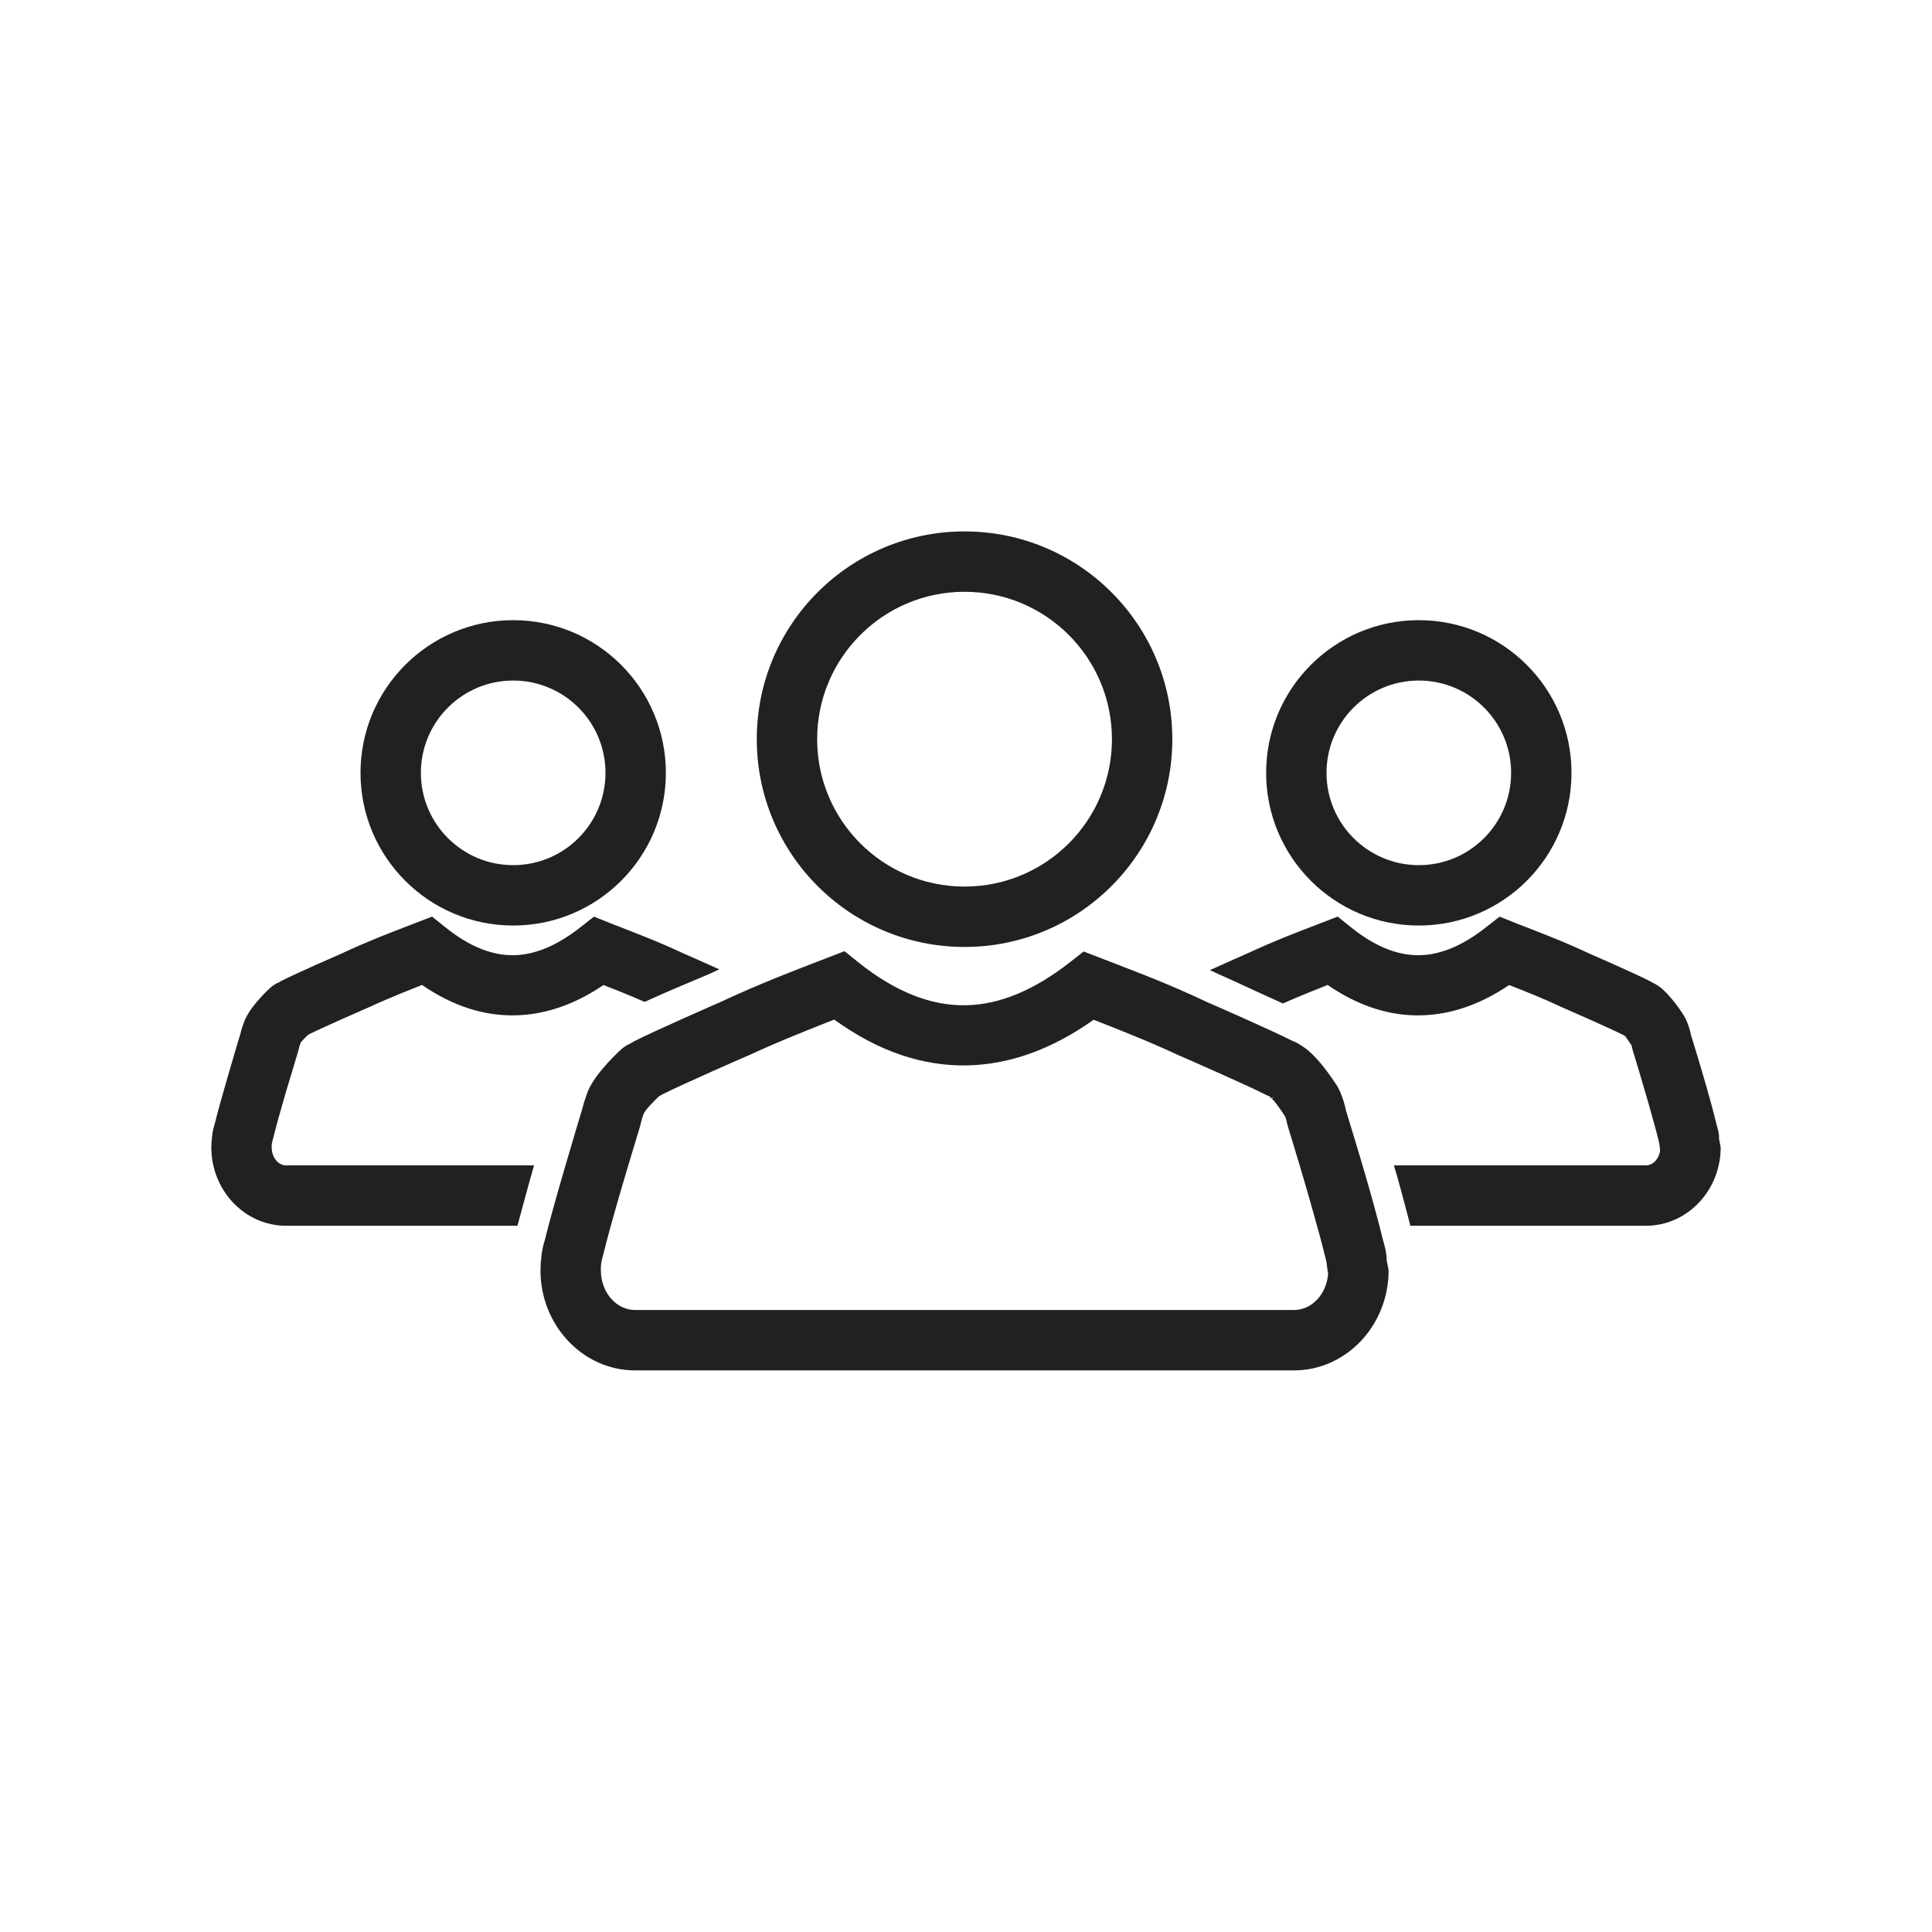
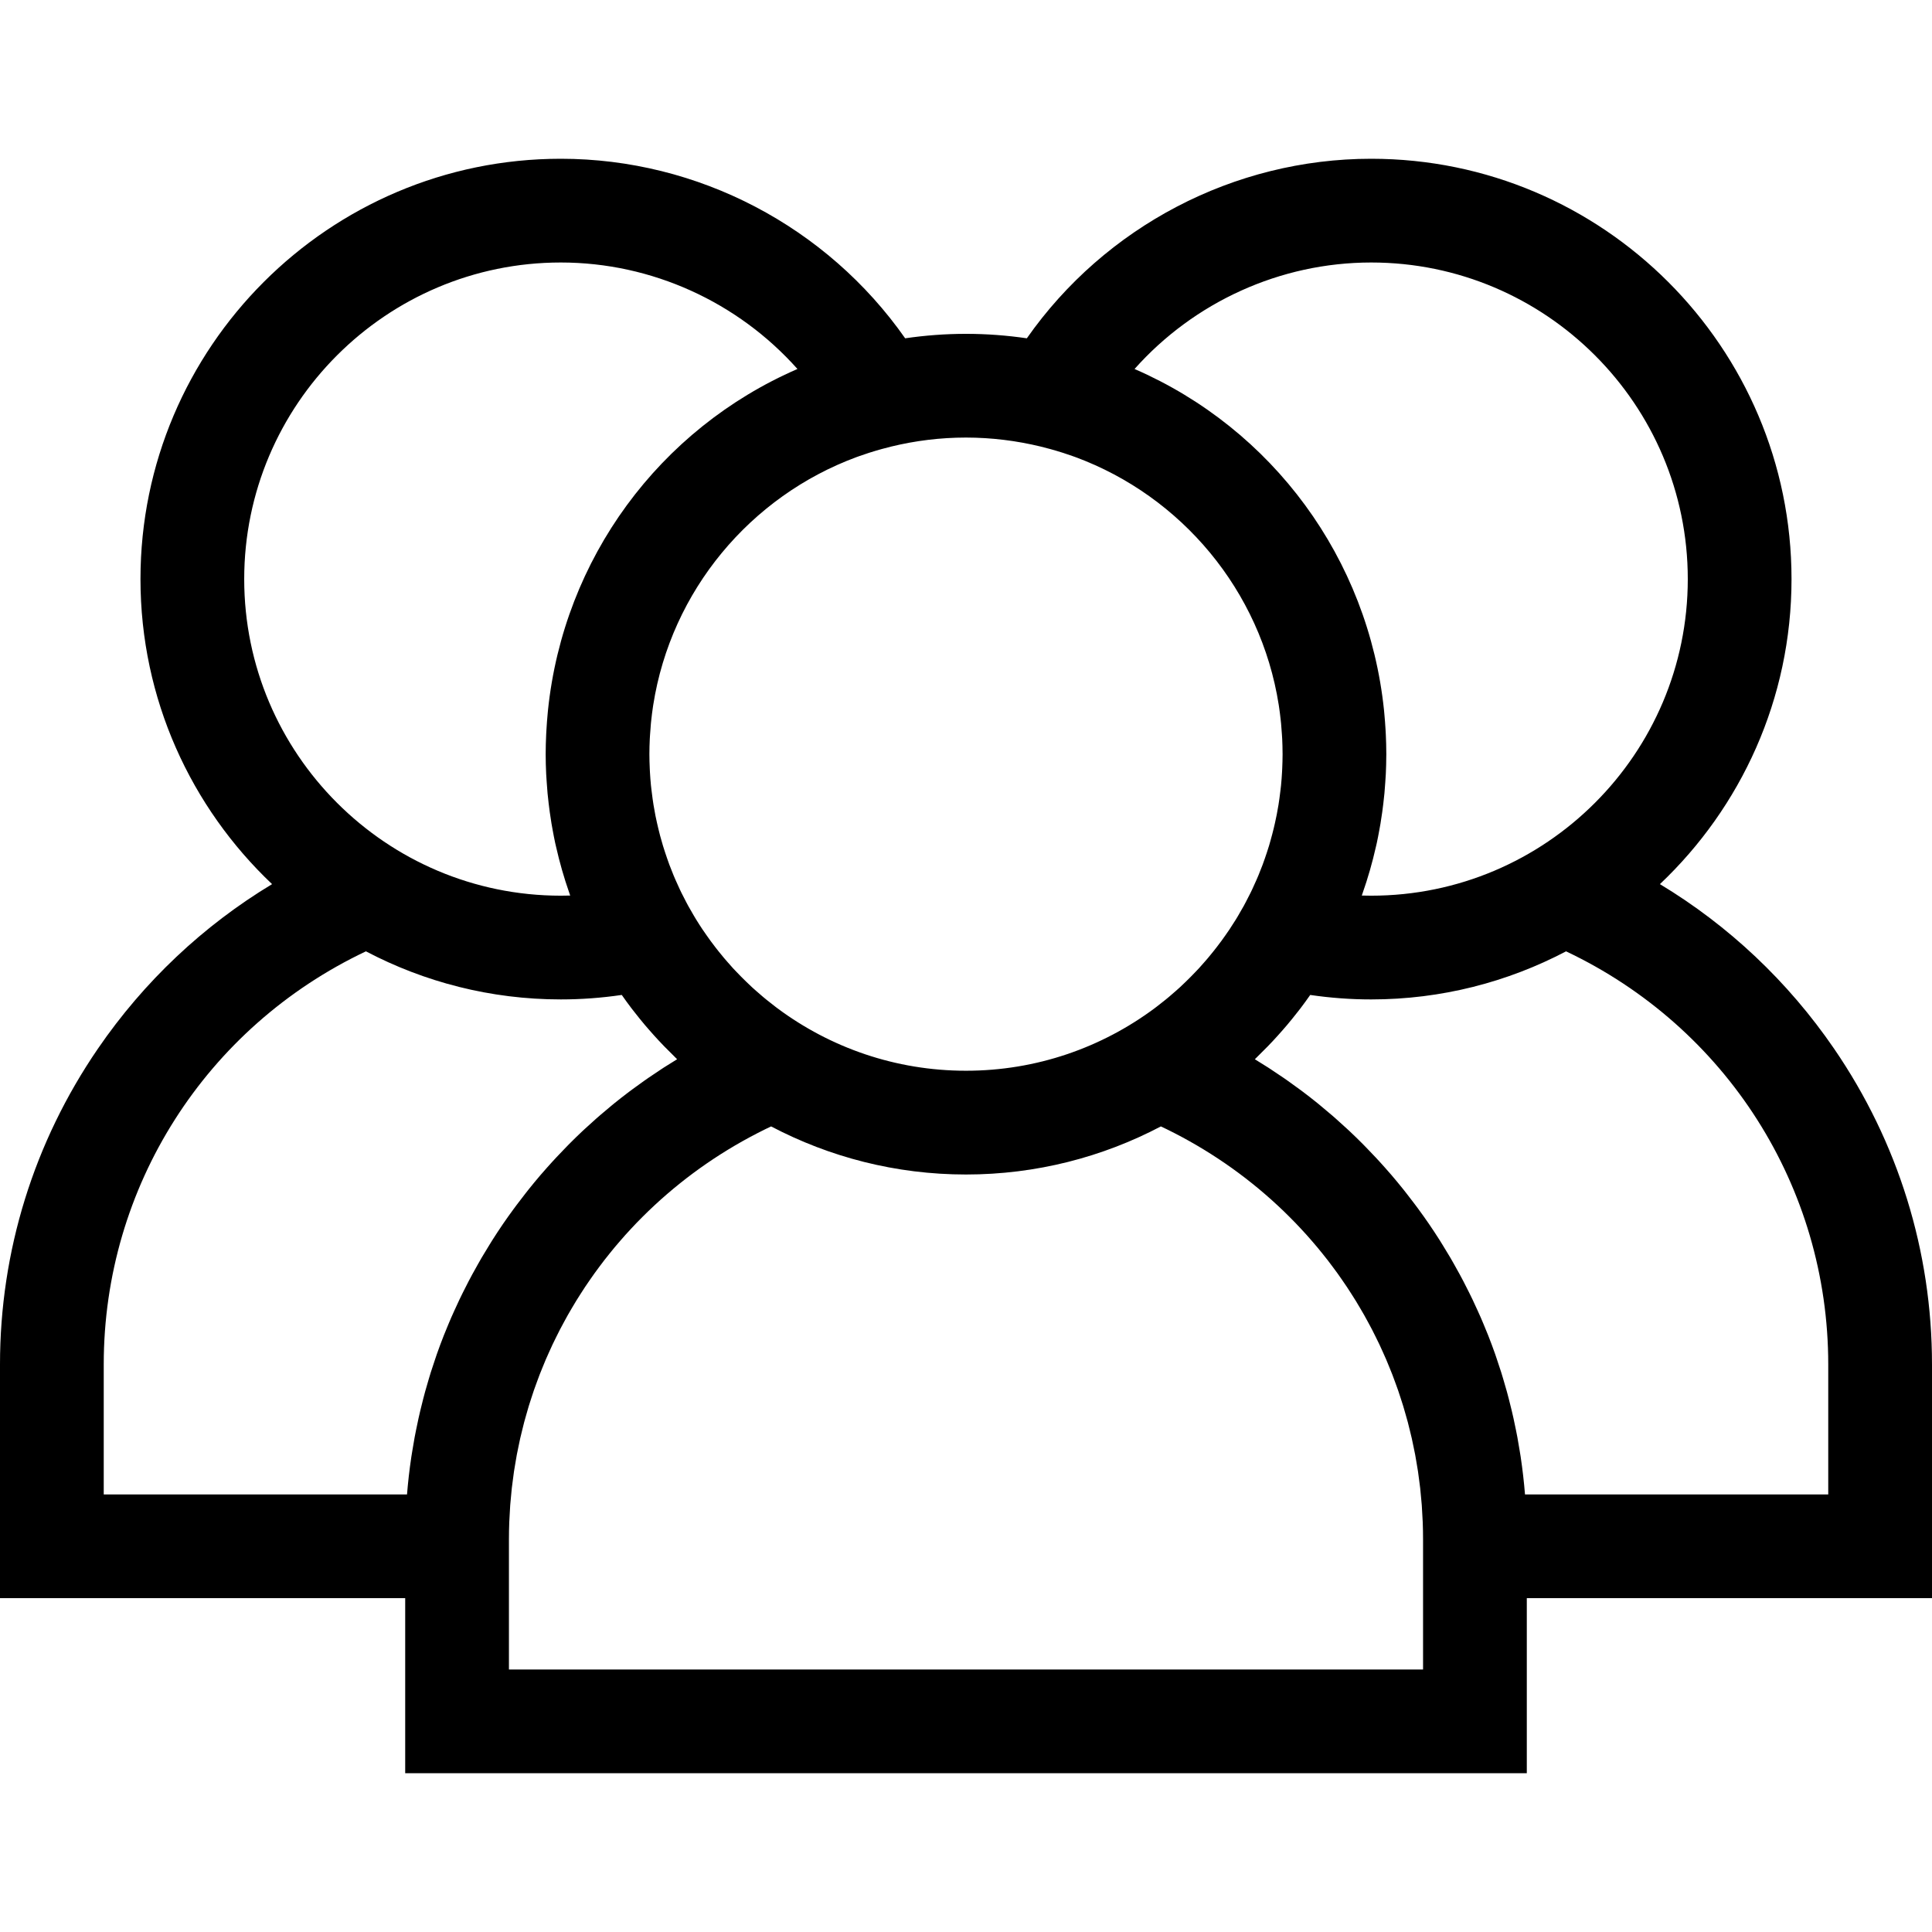
- <svg xmlns="http://www.w3.org/2000/svg" xml:space="preserve" width="2048px" height="2048px" style="shape-rendering:geometricPrecision; text-rendering:geometricPrecision; image-rendering:optimizeQuality; fill-rule:evenodd; clip-rule:evenodd" viewBox="0 0 2048 2048">
-   <defs>
-     <style type="text/css">
-    
-     .fil0 {fill:none}
-     .fil1 {fill:#212121;fill-rule:nonzero}
-    
-   </style>
-   </defs>
-   <g id="Layer_x0020_1">
-     <rect class="fil0" width="2048" height="2048" />
-     <rect class="fil0" x="255.999" y="255.999" width="1536" height="1536" />
-     <g id="_393450808">
-       <path id="_393450448" class="fil1" d="M1406.33 1339.43c-0.09,-0.784 -0.265,-1.746 -0.496,-2.822 -0.441,-2.037 -0.732,-3.244 -0.905,-3.811l-0.501 -1.876c-3.202,-13.329 -8.949,-34.174 -15.363,-56.589 -9.325,-32.583 -18.622,-63.349 -23.898,-80.348l-1 -3.875c-0.265,-1.505 -0.588,-2.843 -0.958,-4.031 -0.259,-0.831 -0.522,-1.605 -0.787,-2.328 -3.223,-5.044 -11.647,-17.82 -16.058,-20.712l0.246 -0.376 -3.748 -1.641c-22.167,-11.381 -91.658,-41.624 -91.858,-41.711l-1 -0.374c-16.672,-7.864 -34.239,-15.361 -52.336,-22.708 -15.567,-6.318 -27.561,-11.048 -38.361,-15.245 -43.334,30.677 -88.042,47.516 -134.347,48.383 -46.697,0.875 -93.58,-14.585 -140.685,-48.568 -11.127,4.344 -23.418,9.226 -38.233,15.268 -18.112,7.384 -35.731,14.914 -52.587,22.748l-0.75 0.25c-0.196,0.085 -67.123,29.199 -90.56,41.02 -1.139,0.672 -2.322,1.318 -3.507,1.962 -4.505,4.246 -13.577,13.148 -16.242,18.386 -0.82,2.274 -2.471,6.993 -2.854,9.152l-0.875 3.75c-5.861,19.375 -15.144,50.091 -19.879,66.346 -7.452,25.583 -14.9,52.05 -19.489,70.84l-0.501 1.876c-0.243,0.787 -0.543,1.976 -0.904,3.637 -0.236,1.091 -0.412,2.066 -0.504,2.871l-0.125 0.501c-0.086,0.663 -0.184,1.828 -0.285,3.409 -0.039,0.614 -0.059,1.872 -0.059,3.699 0,12.223 4.403,23.108 11.528,30.83 6.459,7.003 15.268,11.332 24.893,11.332l698.228 0c9.63,0 18.439,-4.329 24.901,-11.332 6.418,-6.956 10.629,-16.478 11.401,-27.232 -0.651,-3.014 -0.966,-5.75 -1.277,-8.469 -0.265,-2.317 0.056,-0.098 0.084,-0.009l0.002 0c0.002,-0.04 -0.052,-0.491 -0.226,-1.83l-0.125 -0.376zm62.003 -16.322c0.614,2.846 1.128,5.874 1.498,9.072l-0.076 0.008c0.148,1.136 0.241,1.824 0.296,2.211l0.038 -0.004c-0.037,-0.367 -0.077,-0.724 0.006,-0.001l0.009 0.154 -0.015 -0.152 -0.038 0.004 0.039 0.269c-0.064,0.188 -0.309,-0.116 -0.439,-0.223l-0.081 0.009c0.004,0.071 0.056,0.236 0.181,0.559l2.251 11.5c0,28.772 -10.897,54.971 -28.531,74.08 -18.295,19.828 -43.702,32.084 -71.902,32.084l-698.228 0c-28.195,0 -53.602,-12.255 -71.894,-32.084 -17.63,-19.111 -28.528,-45.308 -28.528,-74.08 0,-1.879 0.104,-4.47 0.309,-7.698 0.129,-2.023 0.369,-4.421 0.719,-7.153l-0.059 -0.007c0.37,-3.21 0.885,-6.256 1.506,-9.122 0.527,-2.432 1.283,-5.222 2.204,-8.239 4.807,-19.515 12.376,-46.397 19.939,-72.363 10.148,-34.838 16.006,-54.291 19.576,-66.094 1.853,-7.938 5.734,-18.146 5.746,-18.18l0.75 -1.874c8.594,-19.788 34.785,-43.31 34.859,-43.377l2.751 -2.25c2.062,-1.481 4.271,-2.673 6.54,-3.905 0.087,-0.047 0.08,-0.025 0.02,0.037l0.078 0.144 3.99 -2.438c22.287,-11.426 87.371,-39.841 94.888,-43.115l-0.03 -0.064c18.547,-8.62 36.949,-16.502 55.337,-24 14,-5.709 34.315,-13.574 56.05,-21.93l17.119 -6.581 14.256 11.456c39.833,32.007 77.921,46.54 114.494,45.855 36.602,-0.685 73.46,-16.728 110.541,-45.85l14.187 -11.144 16.938 6.52c21.771,8.379 43.315,16.671 56.041,21.836 18.4,7.469 36.853,15.372 55.586,24.208l-0.024 0.051c8.389,3.658 69.076,30.183 92.697,42.054 6.139,2.434 9.793,5.237 9.813,5.248l1.625 1c17.608,11.542 36.554,42.431 36.608,42.519l2.125 4.126c1.619,3.717 3.011,7.359 4.11,10.896 1.085,3.488 1.983,6.964 2.659,10.416 6.151,19.871 15.69,51.354 23.699,79.338 5.714,19.971 11.322,40.55 15.597,58.232 0.963,3.19 1.717,5.946 2.171,8.043zm-120.344 -159.07c-0.008,-0.005 3.873,0.648 0.404,-0.706l-0.404 0.706zm-680.643 -57.294l0.51 -0.312 -0.078 -0.144c-0.267,0.27 -1.574,1.3 -0.432,0.456zm802.758 227.804c0,0.052 -0.005,0.092 -0.014,0.12 0.05,0.317 0.038,0.135 0.014,-0.12zm-0.454 -0.103c-0.051,-0.043 -0.085,-0.053 -0.081,0.009l0.081 -0.009zm-62.973 7.189c0.001,0.004 0.002,0.004 0.002,0l-0.002 0z" />
-       <path id="_393448840" class="fil1" d="M1022.46 563.318c60.815,0 115.877,24.653 155.734,64.512 39.859,39.858 64.512,94.919 64.512,155.734 0,60.815 -24.653,115.877 -64.512,155.736 -39.856,39.856 -94.919,64.512 -155.734,64.512 -60.815,0 -115.878,-24.655 -155.734,-64.512 -39.859,-39.859 -64.512,-94.921 -64.512,-155.736 0,-60.815 24.653,-115.877 64.512,-155.734 39.858,-39.859 94.919,-64.512 155.734,-64.512zm110.484 109.762c-28.272,-28.273 -67.335,-45.761 -110.484,-45.761 -43.149,0 -82.212,17.487 -110.484,45.761 -28.273,28.272 -45.761,67.335 -45.761,110.484 0,43.149 17.487,82.212 45.761,110.485 28.271,28.271 67.335,45.761 110.484,45.761 43.149,0 82.213,-17.49 110.484,-45.761 28.273,-28.273 45.761,-67.336 45.761,-110.485 0,-43.149 -17.487,-82.212 -45.761,-110.484z" />
-       <path id="_393453856" class="fil1" d="M1758.92 1212.44c-0.019,-0.168 -0.086,-0.509 -0.187,-0.974 -0.296,-1.374 -0.369,-1.782 -0.391,-1.857l-0.501 -1.876c-2.037,-8.485 -6.004,-22.825 -10.515,-38.593 -6.589,-23.027 -12.899,-43.928 -16.409,-55.239l-1 -3.875c-0.115,-0.651 -0.233,-1.16 -0.351,-1.54l-0.157 -0.489c-2.156,-3.361 -5.953,-9.082 -7.429,-10.05l0.12 -0.184 -1.605 -0.703c-14.237,-7.31 -62.764,-28.437 -62.903,-28.498l-0.875 -0.374c-18.977,-8.953 -37.87,-16.585 -56.973,-24.018 -30.139,20.373 -61.375,31.534 -93.868,32.142 -32.881,0.617 -65.728,-9.663 -98.545,-32.231 -6.033,2.385 -12.937,5.154 -21.297,8.563 -8.947,3.648 -17.678,7.329 -26.1,11.07 -46.89,-21.169 -47.474,-21.979 -67.694,-30.831l-1.341 -0.633c-2.784,-1.313 -5.572,-2.611 -8.369,-3.896 17.753,-8.082 37.244,-16.593 40.916,-18.194l-0.008 -0.018c13.056,-6.067 25.87,-11.559 38.596,-16.749 8.317,-3.391 22.902,-9.032 38.855,-15.164l17.118 -6.582 14.257 11.457c25.573,20.55 49.715,29.887 72.613,29.458 22.926,-0.429 46.376,-10.765 70.272,-29.532l14.467 -11.363 17.158 6.863 0.018 0.007 -0.024 0.059c26.679,10.268 52.836,20.349 77.199,31.841l-0.002 0.006c6.646,2.9 49.527,21.651 65.531,29.868l-0.04 0.079c3.034,1.545 6.386,3.424 6.399,3.432l1.126 0.626c13.839,9.072 28.195,32.449 28.237,32.515l2.125 4c1.285,2.946 2.374,5.799 3.223,8.524 0.827,2.654 1.514,5.285 2.039,7.881 4.367,14.121 10.926,35.766 16.223,54.273 3.823,13.358 7.656,27.458 10.75,40.238 0.768,2.545 1.342,4.635 1.656,6.086 0.484,2.236 0.892,4.646 1.188,7.225l-0.076 0.008 0.184 1.365 -0.544 -1.324 -0.131 0.015 0.296 1.514 0.403 -0.046 0.021 0.123 -0.4 0.044 1.822 9.312c0,22.414 -8.525,42.86 -22.316,57.807 -14.457,15.664 -34.556,25.348 -56.887,25.348l-249.725 0c-4.556,-17.114 -8.869,-34.285 -13.745,-51.32 -1.209,-4.225 -2.469,-8.452 -3.759,-12.681l267.229 0c3.761,0 7.265,-1.756 9.886,-4.596 2.717,-2.946 4.577,-6.969 5.138,-11.591 -0.328,-1.827 -0.522,-3.517 -0.716,-5.2l0 -0.125c-0.183,-1.628 -0.002,-0.399 0.061,-0.007l0.011 -0.001 -0.129 -1.018 -0.125 -0.376zm-35.815 -113.867c-0.002,-0.001 3.021,0.809 1.39,0.237l-1.214 -0.531 -0.176 0.294zm98.64 106.128l0.035 0.178 0.054 -0.007c-0.322,-0.794 -0.53,-1.307 -0.09,-0.171zm0.808 2.022l0.025 -0.004 -0.005 -0.054 -0.044 -0.102 0.024 0.159zm0.025 -0.004l0.011 -0.001 0.014 0.124 -0.018 0.002 -0.007 -0.125zm0.011 -0.001l0.011 -0.001 -0.014 -0.028 0.004 0.03zm0.011 -0.001l0.004 0c0,0.004 -0.001,0.004 -0.004,0zm-0.014 -0.028l-0.012 -0.024c-0.017,-0.206 -0.04,-0.435 0.012,0.024zm-63.422 7.146c0.02,0.125 0.03,0.163 0.011,-0.001l-0.011 0.001zm63.411 -6.989c0.008,0.035 0.011,0.028 0.011,-0.001l-0.011 0.001z" />
-       <path id="_393451576" class="fil1" d="M1504 657.407c44.687,0 85.149,18.117 114.438,47.406 29.289,29.289 47.406,69.751 47.406,114.438 0,44.687 -18.117,85.148 -47.406,114.438 -29.289,29.289 -69.751,47.406 -114.438,47.406 -44.687,0 -85.148,-18.117 -114.437,-47.406 -29.289,-29.289 -47.406,-69.751 -47.406,-114.438 0,-44.687 18.117,-85.149 47.406,-114.438 29.289,-29.289 69.75,-47.406 114.437,-47.406zm69.188 92.656c-17.704,-17.704 -42.167,-28.655 -69.188,-28.655 -27.021,0 -51.483,10.951 -69.187,28.655 -17.704,17.704 -28.655,42.167 -28.655,69.188 0,27.021 10.951,51.484 28.655,69.188 17.704,17.704 42.165,28.655 69.187,28.655 27.021,0 51.484,-10.951 69.188,-28.655 17.704,-17.705 28.655,-42.167 28.655,-69.188 0,-27.021 -10.951,-51.484 -28.655,-69.188z" />
-       <path id="_393447256" class="fil1" d="M683.318 1062.06c-14.489,-6.416 -28.969,-12.215 -43.571,-17.896 -30.141,20.372 -61.374,31.535 -93.867,32.144 -32.881,0.617 -65.728,-9.661 -98.545,-32.23 -6.032,2.386 -12.935,5.153 -21.298,8.562 -12.449,5.076 -24.481,10.215 -35.845,15.497l-0.625 0.25c-0.136,0.059 -45.925,19.988 -61.583,27.809 -0.416,0.24 -0.836,0.477 -1.263,0.712 -2.536,2.36 -6.535,6.21 -7.976,8.322 -0.557,1.578 -1.447,4.116 -1.502,4.43l-0.875 3.75c-4.406,14.569 -11.353,37.546 -13.711,45.645 -5.098,17.503 -10.192,35.603 -13.326,48.437l-0.501 1.876c-0.05,0.162 -0.175,0.694 -0.391,1.695 -0.103,0.477 -0.172,0.829 -0.193,1.009l-0.125 0.501c-0.013,0.104 -0.056,0.694 -0.119,1.693l-0.001 1.931c0,5.863 2.03,10.997 5.314,14.556 2.62,2.839 6.12,4.597 9.879,4.597l262.935 0c-6.154,21.266 -11.781,42.652 -17.613,64.002l-245.322 0c-22.329,0 -42.428,-9.683 -56.88,-25.349 -13.791,-14.947 -22.315,-35.392 -22.315,-57.806 0,-1.291 0.085,-3.291 0.252,-5.93 0.093,-1.46 0.276,-3.278 0.554,-5.437l-0.059 -0.007c0.298,-2.588 0.706,-5.011 1.194,-7.259 0.386,-1.782 0.969,-3.92 1.693,-6.298 3.352,-13.554 8.565,-32.072 13.775,-49.959 7.706,-26.451 11.275,-38.33 13.391,-45.334 1.499,-6.461 4.135,-13.227 4.142,-13.25l0.875 -2c6.84,-15.751 26.557,-33.533 26.613,-33.582l2.626 -2.125c1.912,-1.37 3.732,-2.363 5.55,-3.35l0.116 0.214 2.944 -1.766c16.254,-8.333 60.086,-27.475 65.786,-29.959l-0.008 -0.018c13.055,-6.067 25.869,-11.559 38.595,-16.749 8.313,-3.389 22.898,-9.03 38.856,-15.164l17.119 -6.582 14.256 11.457c25.573,20.55 49.715,29.887 72.613,29.458 22.925,-0.429 46.375,-10.763 70.272,-29.532l14.469 -11.363 17.157 6.863 0.018 0.007 -0.024 0.059c26.679,10.268 52.836,20.349 77.199,31.841l-0.002 0.006c4.072,1.776 21.745,9.503 38.505,17.112 -3.092,1.402 -6.178,2.818 -9.257,4.25l-2.094 0.973c-16.224,7.007 -32.608,13.612 -48.806,20.78 -6.131,2.713 -12.567,5.537 -18.999,8.507zm-389.931 -19.381l1.282 -0.769 -0.065 -0.119c0.03,-0.015 -0.722,0.531 -1.217,0.888zm32.314 54.789l-0.596 0.324 0 0.122c0.038,-0.034 0.296,-0.226 0.596,-0.445z" />
-       <path id="_393447688" class="fil1" d="M544 657.407c44.687,0 85.149,18.117 114.438,47.406 29.289,29.289 47.406,69.751 47.406,114.438 0,44.687 -18.117,85.148 -47.406,114.438 -29.29,29.289 -69.751,47.406 -114.438,47.406 -44.687,0 -85.148,-18.117 -114.437,-47.406 -29.289,-29.289 -47.406,-69.751 -47.406,-114.438 0,-44.687 18.117,-85.149 47.406,-114.438 29.289,-29.289 69.75,-47.406 114.437,-47.406zm69.188 92.656c-17.704,-17.704 -42.167,-28.655 -69.188,-28.655 -27.021,0 -51.483,10.951 -69.187,28.655 -17.704,17.704 -28.655,42.167 -28.655,69.188 0,27.021 10.951,51.484 28.655,69.188 17.704,17.704 42.165,28.655 69.187,28.655 27.021,0 51.483,-10.951 69.188,-28.655 17.704,-17.705 28.655,-42.167 28.655,-69.188 0,-27.021 -10.951,-51.484 -28.655,-69.188z" />
+ <svg xmlns="http://www.w3.org/2000/svg" fill="#000000" height="40px" width="40px" version="1.1" id="Layer_1" viewBox="0 0 372.483 372.483" xml:space="preserve">
+   <g id="XMLID_10_">
+     <g>
+       <path d="M372.482,263.045c0-21.796-6.527-42.842-18.877-60.863c-8.883-12.962-20.322-23.726-33.578-31.725    c15.607-14.78,25.372-35.67,25.372-58.811c0-44.684-36.354-81.038-81.037-81.038c-26.496,0-51.316,13.104-66.392,34.615    c-3.831-0.558-7.745-0.859-11.729-0.859s-7.897,0.302-11.728,0.859c-15.077-21.511-39.897-34.615-66.392-34.615    c-44.684,0-81.038,36.354-81.038,81.038c0,23.141,9.765,44.031,25.373,58.811c-13.257,7.998-24.696,18.763-33.578,31.724    C6.528,220.203,0,241.249,0,263.045v45.075h78.121v33.755h216.242V308.12h78.12v-45.075H372.482z M264.362,50.609    c33.656,0,61.037,27.381,61.037,61.038s-27.381,61.038-61.037,61.038c-0.603,0-1.206-0.009-1.81-0.027    c0.046-0.128,0.084-0.259,0.129-0.387c1.042-2.954,1.911-5.988,2.608-9.087c0.049-0.22,0.105-0.438,0.152-0.659    c0.181-0.836,0.34-1.68,0.495-2.526c0.073-0.4,0.148-0.799,0.215-1.2c0.126-0.755,0.24-1.513,0.345-2.274    c0.073-0.529,0.139-1.058,0.202-1.588c0.079-0.672,0.156-1.345,0.219-2.022c0.064-0.691,0.112-1.383,0.158-2.076    c0.036-0.546,0.081-1.09,0.106-1.639c0.055-1.177,0.086-2.356,0.09-3.536c0-0.087,0.007-0.172,0.007-0.26    c0-0.047-0.004-0.094-0.004-0.141c-0.002-1.205-0.037-2.403-0.091-3.597c-0.016-0.347-0.037-0.693-0.057-1.039    c-0.059-1.015-0.136-2.025-0.231-3.03c-0.022-0.228-0.04-0.456-0.063-0.683c-3.022-29.209-21.475-54.21-48.095-65.774    C230.208,58.253,246.8,50.609,264.362,50.609z M165.122,88.131c0.195-0.071,0.392-0.138,0.587-0.208    c0.607-0.217,1.219-0.423,1.834-0.622c0.466-0.149,0.935-0.293,1.407-0.431c0.343-0.101,0.687-0.198,1.032-0.294    c0.616-0.169,1.235-0.334,1.86-0.485c4.62-1.122,9.438-1.731,14.397-1.731c4.963,0.004,9.783,0.614,14.404,1.736    c0.621,0.15,1.236,0.314,1.849,0.482c0.35,0.097,0.7,0.195,1.047,0.298c0.466,0.137,0.93,0.279,1.391,0.426    c0.623,0.201,1.242,0.409,1.856,0.629c0.189,0.067,0.378,0.131,0.566,0.2c20.413,7.549,35.718,25.716,39.182,47.763    c0.027,0.176,0.053,0.353,0.079,0.53c0.111,0.747,0.204,1.5,0.287,2.255c0.03,0.278,0.062,0.555,0.089,0.834    c0.066,0.689,0.115,1.383,0.159,2.079c0.018,0.298,0.043,0.595,0.057,0.894c0.042,0.889,0.065,1.783,0.068,2.682    c0,0.078,0.005,0.154,0.005,0.232c0,0.036-0.002,0.073-0.002,0.109c-0.002,0.87-0.028,1.734-0.066,2.595    c-0.012,0.271-0.024,0.542-0.04,0.812c-0.047,0.832-0.109,1.66-0.189,2.482c-0.031,0.318-0.073,0.635-0.109,0.952    c-0.061,0.532-0.129,1.063-0.203,1.591c-0.058,0.411-0.116,0.823-0.182,1.232c-0.101,0.623-0.213,1.242-0.333,1.859    c-0.107,0.549-0.224,1.096-0.346,1.642c-0.073,0.329-0.149,0.658-0.228,0.985c-0.195,0.811-0.409,1.617-0.637,2.42    c-0.091,0.319-0.176,0.64-0.272,0.956c-0.139,0.46-0.289,0.916-0.438,1.372c-0.12,0.365-0.243,0.728-0.37,1.09    c-0.144,0.411-0.286,0.823-0.438,1.231c-0.259,0.693-0.531,1.38-0.814,2.061c-0.126,0.304-0.26,0.605-0.391,0.908    c-0.247,0.567-0.501,1.131-0.765,1.689c-0.031,0.066-0.062,0.132-0.093,0.198c-0.095,0.198-0.189,0.397-0.286,0.595    c-0.296,0.604-0.604,1.201-0.92,1.793c-0.123,0.23-0.242,0.463-0.368,0.692c-0.008,0.015-0.016,0.029-0.024,0.043    c-0.346,0.63-0.707,1.25-1.074,1.866c-0.146,0.244-0.29,0.489-0.439,0.73c-0.4,0.649-0.811,1.291-1.234,1.923    c-0.263,0.393-0.538,0.778-0.81,1.165c-0.231,0.328-0.461,0.657-0.698,0.98c-0.307,0.418-0.62,0.831-0.938,1.242    c-0.216,0.279-0.434,0.556-0.654,0.832c-0.336,0.42-0.675,0.838-1.021,1.249c-0.215,0.255-0.436,0.505-0.655,0.756    c-0.36,0.413-0.719,0.827-1.089,1.23c-0.22,0.239-0.448,0.469-0.672,0.705c-0.602,0.635-1.218,1.256-1.846,1.865    c-0.373,0.361-0.744,0.723-1.126,1.074c-0.264,0.243-0.535,0.479-0.804,0.718c-0.438,0.389-0.879,0.774-1.328,1.15    c-0.228,0.191-0.458,0.38-0.689,0.568c-0.543,0.442-1.093,0.875-1.652,1.299c-0.152,0.115-0.302,0.232-0.455,0.346    c-10.16,7.553-22.736,12.03-36.34,12.03c-13.605,0-26.183-4.478-36.343-12.033c-0.15-0.112-0.297-0.227-0.446-0.34    c-0.561-0.425-1.114-0.861-1.659-1.305c-0.229-0.187-0.458-0.374-0.684-0.564c-0.451-0.378-0.893-0.765-1.333-1.155    c-0.267-0.238-0.537-0.472-0.8-0.714c-0.383-0.352-0.755-0.715-1.129-1.076c-0.631-0.611-1.248-1.234-1.852-1.871    c-0.221-0.233-0.447-0.46-0.664-0.696c-0.371-0.404-0.73-0.819-1.09-1.232c-0.219-0.251-0.439-0.5-0.654-0.755    c-0.347-0.411-0.685-0.829-1.021-1.248c-0.22-0.276-0.439-0.553-0.655-0.833c-0.317-0.41-0.63-0.823-0.937-1.241    c-0.237-0.324-0.468-0.654-0.699-0.983c-0.272-0.386-0.546-0.77-0.808-1.162c-0.425-0.635-0.838-1.279-1.239-1.93    c-0.147-0.239-0.289-0.48-0.433-0.721c-0.373-0.625-0.738-1.253-1.089-1.892c-0.129-0.235-0.251-0.474-0.378-0.71    c-0.316-0.594-0.625-1.193-0.922-1.798c-0.106-0.215-0.209-0.432-0.312-0.648c-0.016-0.033-0.031-0.066-0.046-0.099    c-0.277-0.584-0.542-1.174-0.801-1.769c-0.123-0.283-0.248-0.565-0.366-0.849c-0.29-0.696-0.567-1.398-0.832-2.106    c-0.143-0.382-0.275-0.768-0.41-1.153c-0.139-0.395-0.273-0.793-0.404-1.192c-0.141-0.432-0.283-0.864-0.415-1.298    c-0.197-0.649-0.383-1.302-0.558-1.959c-0.123-0.461-0.234-0.926-0.347-1.39c-0.088-0.365-0.173-0.73-0.254-1.097    c-0.1-0.45-0.201-0.899-0.291-1.351c-0.139-0.704-0.266-1.412-0.38-2.124c-0.062-0.384-0.116-0.769-0.171-1.153    c-0.081-0.569-0.154-1.141-0.219-1.715c-0.032-0.283-0.069-0.566-0.098-0.849c-0.083-0.843-0.146-1.692-0.194-2.544    c-0.014-0.245-0.025-0.49-0.036-0.735c-0.041-0.911-0.07-1.825-0.07-2.745c0-0.986,0.028-1.965,0.075-2.94    c0.013-0.265,0.035-0.528,0.05-0.792c0.044-0.732,0.097-1.462,0.167-2.188c0.024-0.253,0.053-0.505,0.08-0.757    c0.086-0.786,0.183-1.568,0.299-2.345c0.022-0.151,0.044-0.303,0.068-0.454C129.393,113.864,144.701,95.685,165.122,88.131z     M47.083,111.647c0-33.656,27.381-61.038,61.038-61.038c17.563,0,34.154,7.645,45.625,20.529    c-26.629,11.568-45.086,36.581-48.099,65.802c-0.021,0.198-0.036,0.397-0.055,0.596c-0.1,1.041-0.179,2.086-0.239,3.137    c-0.018,0.32-0.038,0.639-0.053,0.96c-0.057,1.251-0.096,2.506-0.096,3.77c0,1.276,0.037,2.549,0.097,3.821    c0.024,0.512,0.066,1.019,0.099,1.528c0.049,0.732,0.099,1.464,0.167,2.194c0.06,0.649,0.134,1.294,0.21,1.939    c0.066,0.562,0.136,1.122,0.214,1.682c0.102,0.735,0.212,1.467,0.333,2.196c0.073,0.433,0.153,0.865,0.232,1.297    c0.15,0.816,0.303,1.63,0.477,2.437c0.058,0.266,0.124,0.53,0.184,0.795c0.679,3.003,1.522,5.943,2.526,8.81    c0.064,0.185,0.12,0.372,0.185,0.556c-0.603,0.018-1.207,0.027-1.809,0.027C74.464,172.684,47.083,145.303,47.083,111.647z     M94.888,239.148c-0.22,0.347-0.43,0.7-0.646,1.049c-0.457,0.738-0.91,1.478-1.348,2.225c-0.245,0.417-0.481,0.837-0.719,1.257    c-0.394,0.693-0.783,1.388-1.161,2.089c-0.238,0.441-0.472,0.884-0.704,1.327c-0.364,0.697-0.719,1.398-1.067,2.101    c-0.219,0.442-0.437,0.883-0.649,1.327c-0.354,0.741-0.695,1.488-1.032,2.236c-0.183,0.407-0.371,0.811-0.548,1.22    c-0.39,0.896-0.762,1.799-1.127,2.705c-0.107,0.265-0.221,0.527-0.325,0.792c-0.463,1.177-0.906,2.362-1.326,3.553    c-0.096,0.273-0.182,0.549-0.277,0.822c-0.316,0.918-0.624,1.839-0.915,2.764c-0.133,0.425-0.256,0.852-0.384,1.278    c-0.235,0.784-0.466,1.569-0.683,2.359c-0.129,0.47-0.252,0.941-0.375,1.413c-0.198,0.758-0.388,1.518-0.568,2.281    c-0.115,0.483-0.227,0.966-0.334,1.45c-0.172,0.773-0.333,1.549-0.488,2.326c-0.093,0.467-0.189,0.934-0.276,1.403    c-0.157,0.846-0.298,1.696-0.435,2.547c-0.064,0.4-0.135,0.798-0.195,1.198c-0.186,1.25-0.355,2.503-0.497,3.762    c-0.002,0.015-0.003,0.03-0.004,0.045c-0.129,1.145-0.24,2.292-0.333,3.443H20v-25.075c0-34.258,19.694-65.013,50.548-79.631    c11.24,5.908,24.017,9.271,37.572,9.271c3.92,0,7.852-0.29,11.754-0.864c0.608,0.867,1.226,1.725,1.866,2.567    c0.216,0.283,0.44,0.559,0.66,0.839c0.632,0.808,1.273,1.607,1.935,2.39c0.271,0.321,0.549,0.635,0.825,0.952    c0.62,0.712,1.25,1.415,1.894,2.104c0.338,0.363,0.682,0.72,1.026,1.077c0.589,0.607,1.186,1.205,1.793,1.794    c0.228,0.221,0.443,0.455,0.673,0.674c-0.869,0.525-1.73,1.063-2.583,1.612c-0.139,0.089-0.275,0.183-0.413,0.273    c-0.853,0.554-1.697,1.12-2.533,1.697c-0.289,0.2-0.577,0.402-0.865,0.604c-0.745,0.525-1.482,1.059-2.213,1.602    c-0.231,0.172-0.465,0.34-0.694,0.514c-0.93,0.703-1.849,1.419-2.756,2.151c-0.198,0.16-0.392,0.325-0.59,0.487    c-0.722,0.591-1.437,1.192-2.143,1.802c-0.274,0.236-0.546,0.474-0.818,0.713c-0.707,0.623-1.405,1.255-2.096,1.896    c-0.18,0.167-0.364,0.331-0.543,0.5c-0.848,0.798-1.683,1.611-2.506,2.438c-0.214,0.215-0.423,0.434-0.635,0.65    c-0.63,0.643-1.253,1.293-1.868,1.952c-0.244,0.262-0.488,0.524-0.73,0.789c-0.692,0.756-1.374,1.522-2.045,2.299    c-0.105,0.122-0.214,0.24-0.319,0.363c-0.765,0.893-1.513,1.803-2.251,2.722c-0.206,0.256-0.407,0.516-0.61,0.775    c-0.555,0.705-1.102,1.417-1.64,2.136c-0.208,0.278-0.417,0.554-0.622,0.834c-0.704,0.96-1.399,1.928-2.074,2.913    C96.274,236.998,95.572,238.069,94.888,239.148z M98.121,321.876v-13.755v-11.32c0-1.11,0.021-2.216,0.062-3.319    c0.013-0.363,0.042-0.723,0.06-1.085c0.036-0.736,0.07-1.473,0.124-2.206c0.033-0.445,0.083-0.886,0.123-1.33    c0.058-0.646,0.11-1.293,0.182-1.935c0.053-0.47,0.122-0.937,0.182-1.406c0.078-0.611,0.151-1.223,0.241-1.831    c0.073-0.484,0.161-0.964,0.241-1.446c0.098-0.586,0.189-1.174,0.299-1.757c0.093-0.493,0.201-0.981,0.302-1.472    c0.116-0.566,0.227-1.134,0.354-1.696c0.112-0.496,0.24-0.987,0.36-1.481c0.135-0.55,0.264-1.103,0.409-1.65    c0.132-0.497,0.278-0.989,0.418-1.482c0.152-0.537,0.3-1.075,0.462-1.608c0.151-0.496,0.317-0.988,0.476-1.481    c0.17-0.523,0.335-1.047,0.514-1.566c0.17-0.491,0.353-0.978,0.531-1.465c0.188-0.514,0.372-1.03,0.569-1.54    c0.188-0.485,0.388-0.964,0.583-1.446c0.205-0.503,0.407-1.009,0.621-1.508c0.207-0.481,0.425-0.957,0.64-1.433    c0.221-0.491,0.44-0.984,0.67-1.47c0.225-0.475,0.461-0.944,0.694-1.415c0.238-0.48,0.473-0.961,0.719-1.436    c0.243-0.468,0.496-0.93,0.747-1.393c0.254-0.469,0.505-0.938,0.767-1.402c0.26-0.46,0.53-0.913,0.797-1.368    c0.27-0.458,0.538-0.917,0.817-1.371c0.277-0.451,0.563-0.895,0.848-1.341c0.286-0.447,0.57-0.894,0.864-1.336    s0.596-0.878,0.898-1.314c0.301-0.435,0.601-0.87,0.909-1.3c0.31-0.432,0.629-0.858,0.948-1.285    c0.316-0.423,0.631-0.846,0.954-1.263c0.326-0.421,0.66-0.836,0.994-1.252c0.331-0.412,0.663-0.823,1.001-1.229    c0.341-0.408,0.689-0.811,1.037-1.213c0.347-0.401,0.695-0.802,1.05-1.198c0.355-0.396,0.718-0.786,1.08-1.176    c0.362-0.389,0.724-0.776,1.093-1.158c0.37-0.384,0.747-0.762,1.125-1.139c0.377-0.377,0.756-0.752,1.14-1.123    c0.383-0.369,0.772-0.733,1.163-1.096c0.392-0.364,0.786-0.727,1.185-1.085c0.398-0.356,0.8-0.707,1.205-1.056    c0.406-0.351,0.815-0.7,1.228-1.044c0.411-0.342,0.826-0.679,1.244-1.014c0.421-0.338,0.845-0.673,1.273-1.004    c0.423-0.326,0.85-0.648,1.279-0.968c0.436-0.325,0.875-0.646,1.319-0.963c0.434-0.311,0.872-0.617,1.313-0.921    c0.452-0.311,0.906-0.618,1.364-0.921c0.445-0.294,0.894-0.585,1.345-0.872c0.467-0.297,0.937-0.59,1.41-0.878    c0.456-0.278,0.915-0.553,1.377-0.823c0.48-0.281,0.964-0.558,1.451-0.831c0.467-0.262,0.937-0.521,1.41-0.775    c0.495-0.266,0.994-0.527,1.496-0.785c0.476-0.245,0.954-0.486,1.436-0.723c0.379-0.186,0.762-0.366,1.145-0.547    c11.239,5.908,24.018,9.27,37.572,9.27c13.555,0,26.333-3.362,37.572-9.27c0.38,0.18,0.76,0.359,1.136,0.543    c0.488,0.24,0.971,0.484,1.453,0.731c0.496,0.255,0.99,0.513,1.48,0.776c0.478,0.257,0.953,0.519,1.425,0.784    c0.481,0.27,0.959,0.543,1.433,0.821c0.469,0.274,0.934,0.553,1.396,0.835c0.467,0.285,0.93,0.573,1.39,0.866    c0.458,0.291,0.912,0.585,1.363,0.884c0.453,0.299,0.902,0.603,1.348,0.91c0.445,0.307,0.888,0.616,1.327,0.93    c0.439,0.314,0.873,0.632,1.305,0.954c0.434,0.322,0.865,0.647,1.292,0.977c0.424,0.328,0.844,0.66,1.262,0.995    c0.42,0.337,0.838,0.676,1.252,1.02c0.411,0.342,0.817,0.689,1.221,1.038c0.407,0.351,0.812,0.704,1.212,1.063    c0.396,0.355,0.787,0.715,1.176,1.076c0.394,0.366,0.787,0.734,1.174,1.107c0.381,0.367,0.756,0.739,1.129,1.112    c0.38,0.38,0.76,0.761,1.133,1.147c0.366,0.38,0.727,0.764,1.086,1.15c0.366,0.393,0.731,0.787,1.089,1.186    c0.352,0.392,0.697,0.789,1.041,1.187c0.351,0.405,0.702,0.811,1.045,1.223c0.337,0.403,0.666,0.812,0.995,1.221    c0.336,0.418,0.672,0.835,1,1.259c0.322,0.415,0.635,0.836,0.949,1.257c0.32,0.428,0.64,0.857,0.952,1.291    c0.307,0.427,0.606,0.861,0.905,1.294c0.303,0.438,0.607,0.876,0.902,1.32c0.292,0.439,0.574,0.883,0.858,1.327    c0.287,0.449,0.575,0.897,0.854,1.351c0.276,0.449,0.542,0.905,0.81,1.359c0.27,0.458,0.542,0.915,0.803,1.378    c0.261,0.462,0.511,0.93,0.764,1.396c0.252,0.465,0.506,0.929,0.749,1.398c0.246,0.474,0.48,0.955,0.718,1.434    c0.233,0.471,0.47,0.941,0.695,1.417c0.23,0.486,0.448,0.977,0.668,1.467c0.216,0.479,0.435,0.955,0.642,1.438    c0.213,0.495,0.412,0.996,0.616,1.496c0.198,0.486,0.4,0.97,0.589,1.46c0.196,0.507,0.379,1.02,0.566,1.532    c0.179,0.489,0.362,0.976,0.532,1.469c0.18,0.521,0.346,1.048,0.516,1.573c0.159,0.491,0.324,0.98,0.474,1.475    c0.163,0.533,0.31,1.072,0.463,1.609c0.14,0.493,0.286,0.984,0.418,1.481c0.145,0.547,0.274,1.099,0.409,1.65    c0.121,0.493,0.248,0.985,0.36,1.481c0.127,0.562,0.237,1.129,0.354,1.694c0.101,0.491,0.209,0.98,0.302,1.474    c0.109,0.578,0.199,1.161,0.297,1.743c0.081,0.487,0.171,0.971,0.244,1.461c0.09,0.603,0.162,1.211,0.24,1.817    c0.061,0.473,0.131,0.943,0.184,1.418c0.072,0.642,0.124,1.289,0.182,1.935c0.04,0.444,0.09,0.885,0.123,1.33    c0.055,0.733,0.088,1.471,0.124,2.208c0.018,0.361,0.047,0.721,0.06,1.083c0.041,1.103,0.062,2.209,0.062,3.319v11.319v13.757    H98.121z M294.015,288.12c-0.196-2.436-0.478-4.857-0.836-7.263c-0.057-0.381-0.125-0.759-0.186-1.139    c-0.139-0.871-0.284-1.74-0.445-2.606c-0.085-0.456-0.178-0.91-0.269-1.365c-0.157-0.791-0.321-1.58-0.496-2.366    c-0.106-0.474-0.216-0.948-0.328-1.42c-0.183-0.772-0.375-1.541-0.575-2.308c-0.121-0.465-0.242-0.929-0.37-1.393    c-0.219-0.798-0.453-1.592-0.691-2.385c-0.126-0.418-0.246-0.837-0.377-1.254c-0.295-0.939-0.607-1.873-0.928-2.805    c-0.09-0.26-0.172-0.523-0.264-0.783c-0.422-1.195-0.865-2.383-1.33-3.564c-0.1-0.253-0.209-0.503-0.311-0.756    c-0.369-0.917-0.747-1.832-1.142-2.74c-0.175-0.403-0.36-0.801-0.54-1.202c-0.34-0.756-0.684-1.509-1.042-2.257    c-0.209-0.438-0.425-0.873-0.64-1.308c-0.351-0.71-0.71-1.417-1.077-2.12c-0.23-0.44-0.461-0.878-0.697-1.315    c-0.38-0.703-0.77-1.401-1.166-2.097c-0.238-0.418-0.473-0.836-0.716-1.251c-0.44-0.751-0.895-1.494-1.355-2.236    c-0.214-0.346-0.422-0.695-0.64-1.038c-0.685-1.079-1.387-2.15-2.113-3.209c-0.676-0.986-1.371-1.954-2.075-2.914    c-0.204-0.278-0.412-0.553-0.618-0.829c-0.541-0.723-1.09-1.437-1.647-2.145c-0.201-0.255-0.4-0.513-0.604-0.766    c-0.739-0.922-1.49-1.834-2.257-2.729c-0.1-0.116-0.203-0.229-0.303-0.345c-0.676-0.783-1.364-1.555-2.061-2.317    c-0.24-0.262-0.481-0.521-0.723-0.781c-0.618-0.663-1.245-1.318-1.879-1.964c-0.209-0.213-0.414-0.428-0.625-0.639    c-0.825-0.828-1.663-1.644-2.513-2.444c-0.175-0.165-0.355-0.325-0.531-0.489c-0.695-0.645-1.397-1.28-2.107-1.906    c-0.27-0.238-0.542-0.474-0.814-0.71c-0.708-0.611-1.423-1.212-2.146-1.804c-0.197-0.161-0.39-0.326-0.588-0.486    c-0.906-0.732-1.825-1.448-2.754-2.15c-0.232-0.175-0.468-0.345-0.701-0.518c-0.728-0.54-1.461-1.072-2.203-1.594    c-0.291-0.205-0.582-0.409-0.874-0.611c-0.828-0.571-1.663-1.131-2.507-1.679c-0.148-0.096-0.293-0.196-0.441-0.291    c-0.852-0.547-1.71-1.084-2.578-1.608c0.224-0.213,0.434-0.44,0.655-0.656c0.62-0.6,1.229-1.21,1.829-1.83    c0.335-0.346,0.668-0.693,0.996-1.045c0.655-0.7,1.293-1.414,1.923-2.137c0.268-0.307,0.537-0.612,0.8-0.924    c0.671-0.794,1.323-1.605,1.964-2.426c0.21-0.268,0.425-0.532,0.631-0.803c0.643-0.845,1.264-1.707,1.875-2.577    c3.902,0.573,7.834,0.863,11.754,0.863c13.555,0,26.333-3.362,37.572-9.271c30.855,14.618,50.548,45.373,50.548,79.631v25.074    H294.015z" />
    </g>
  </g>
</svg>
